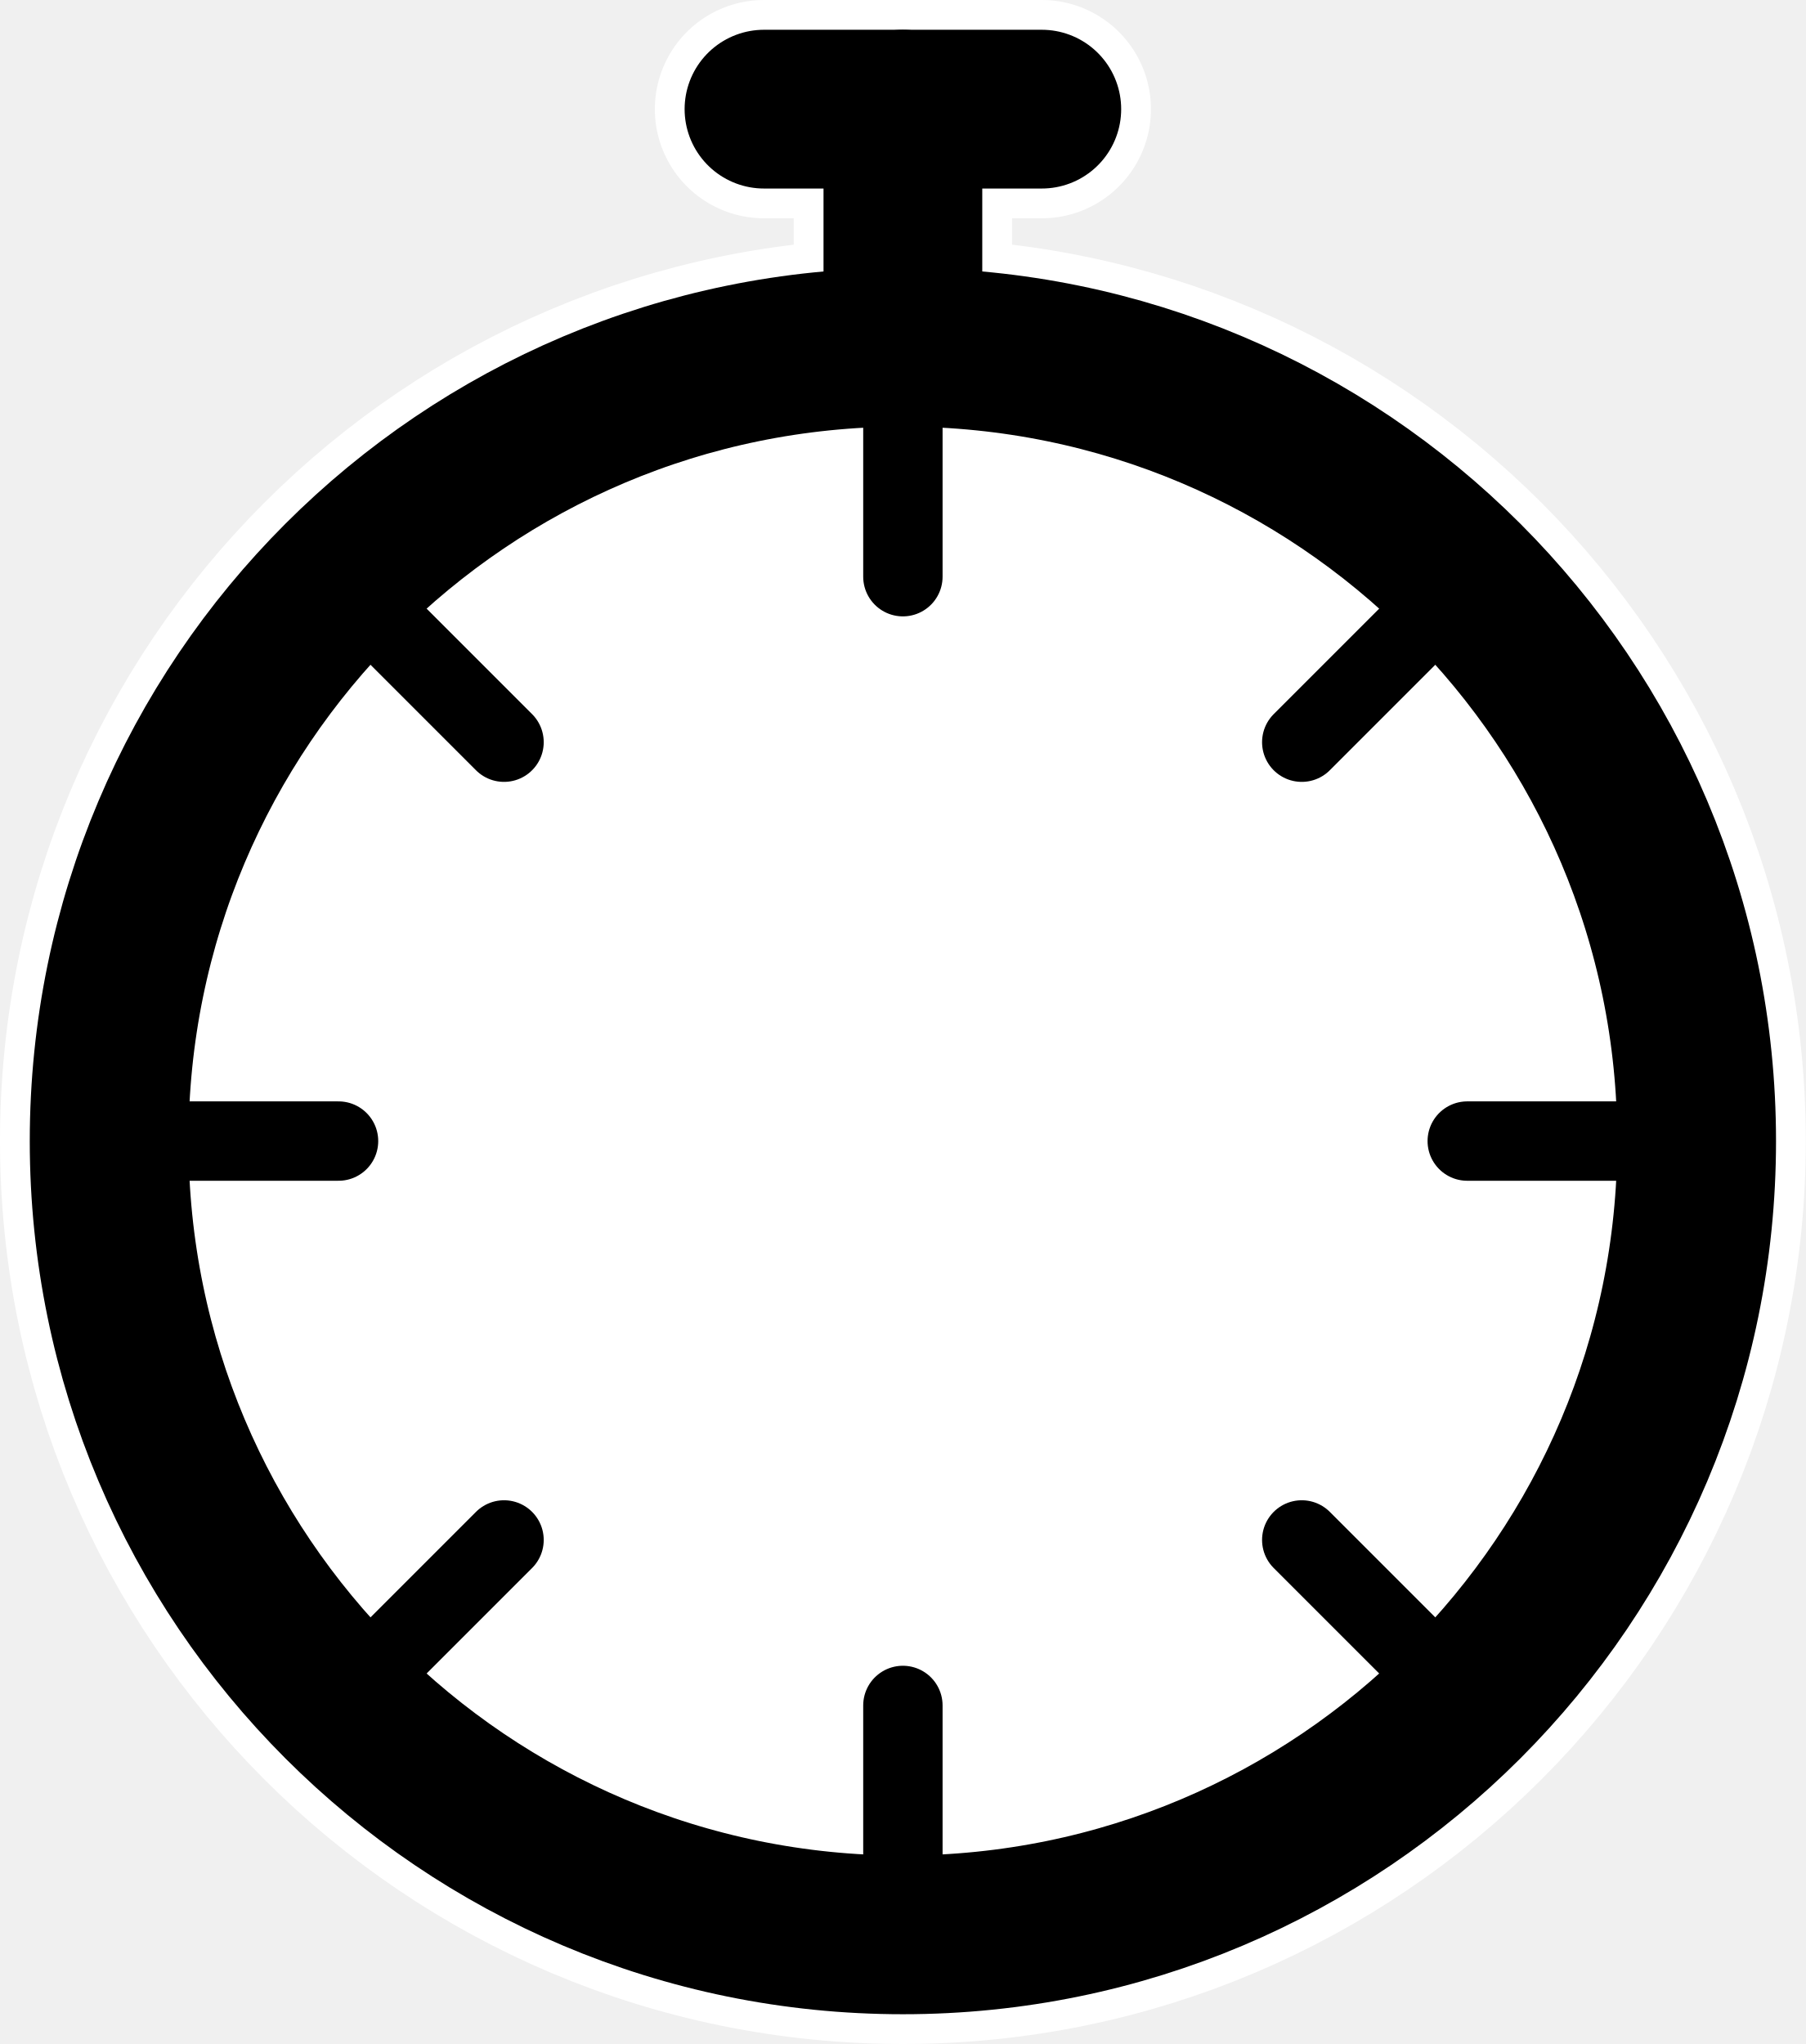
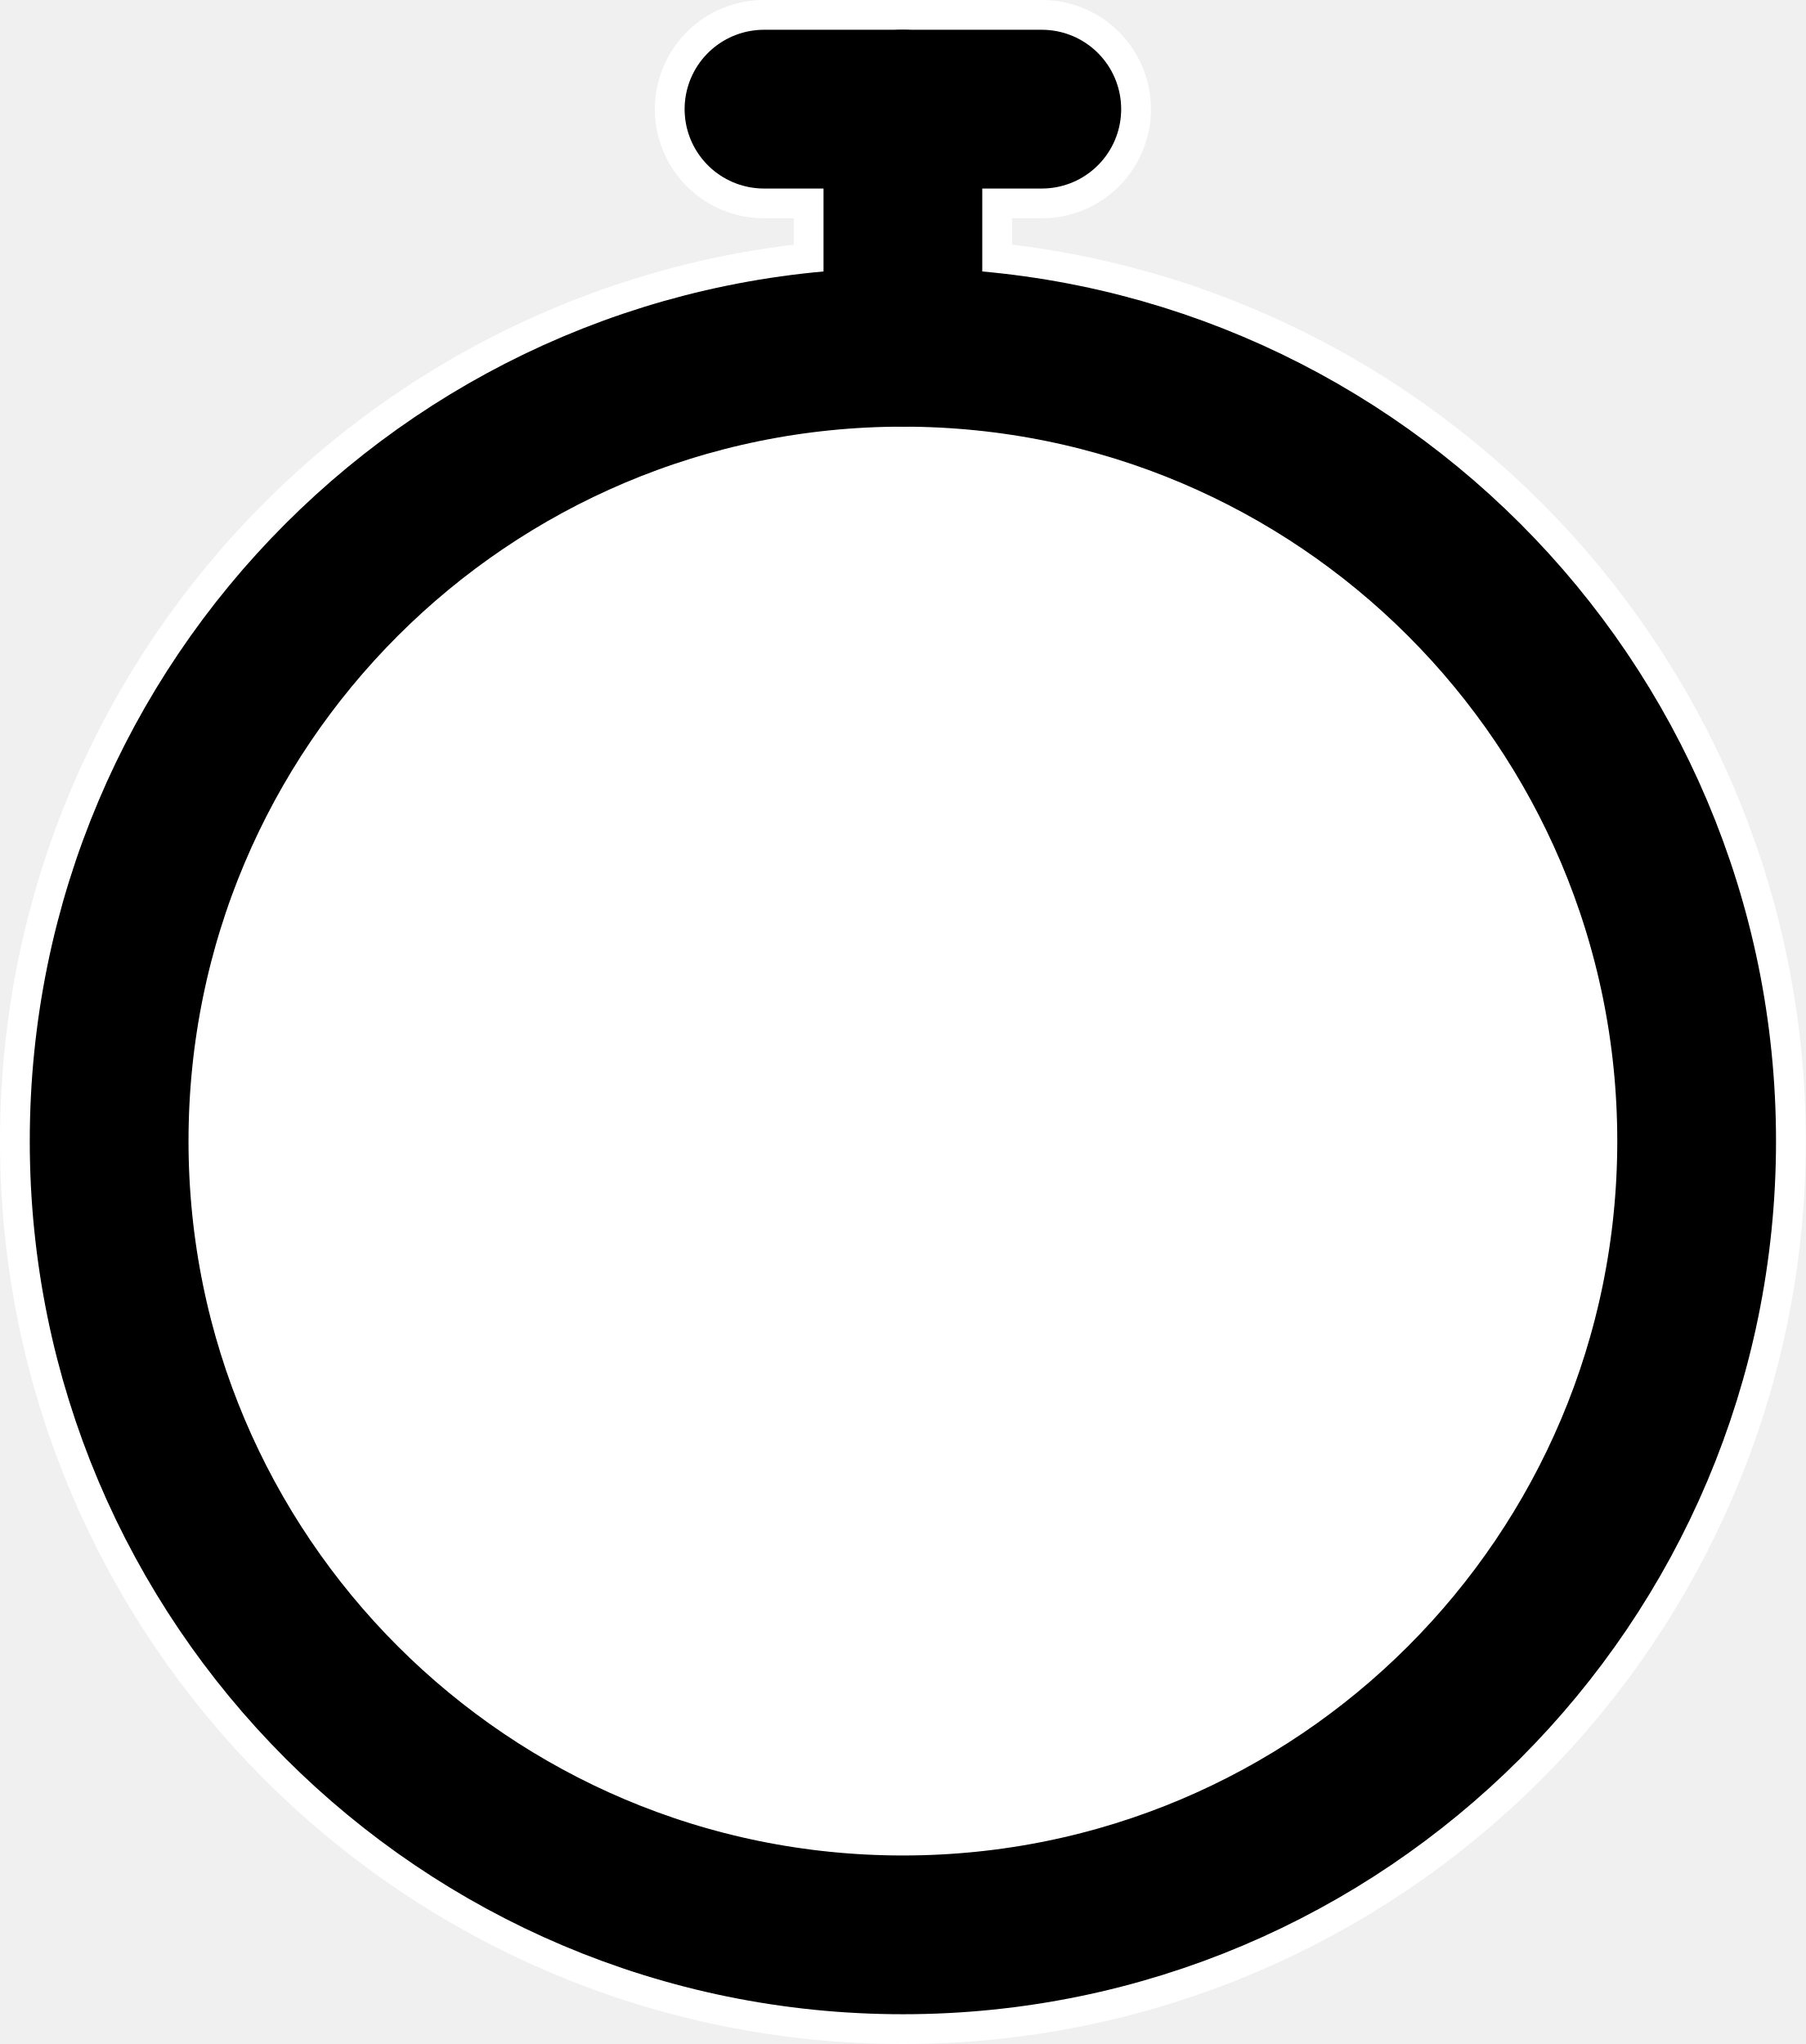
- <svg xmlns="http://www.w3.org/2000/svg" id="Layer_1" data-name="Layer 1" viewBox="0 0 455 515">
-   <defs>
-     <style>.cls-1{fill:#fff;}.cls-2,.cls-3,.cls-4,.cls-5{fill:none;stroke-linecap:round;}.cls-2,.cls-3{stroke:#fff;stroke-width:55px;}.cls-2,.cls-4,.cls-5{stroke-linejoin:round;}.cls-3{stroke-miterlimit:10;}.cls-4,.cls-5{stroke:#000;}.cls-4{stroke-width:40px;}.cls-5{stroke-width:20px;}</style>
-   </defs>
-   <circle class="cls-1" cx="227.5" cy="287.5" r="220" />
-   <line class="cls-2" x1="227.5" y1="92.5" x2="227.5" y2="32.5" />
-   <line class="cls-3" x1="192.5" y1="27.5" x2="262.5" y2="27.5" />
-   <circle class="cls-2" cx="227.5" cy="287.5" r="200" />
-   <circle class="cls-4" cx="227.5" cy="287.5" r="200" />
-   <g id="_Radial_Repeat_" data-name=" Radial Repeat ">
-     <line class="cls-5" x1="227.5" y1="489.7" x2="227.5" y2="429.7" />
-   </g>
-   <g id="_Radial_Repeat_2" data-name=" Radial Repeat 2">
-     <line class="cls-5" x1="84.5" y1="430.5" x2="127" y2="388" />
-   </g>
-   <g id="_Radial_Repeat_3" data-name=" Radial Repeat 3">
-     <line class="cls-5" x1="25.3" y1="287.5" x2="85.3" y2="287.5" />
-   </g>
-   <g id="_Radial_Repeat_4" data-name=" Radial Repeat 4">
-     <line class="cls-5" x1="84.5" y1="144.5" x2="127" y2="187" />
-   </g>
-   <g id="_Radial_Repeat_5" data-name=" Radial Repeat 5">
-     <line class="cls-5" x1="227.5" y1="85.3" x2="227.5" y2="145.3" />
-   </g>
-   <g id="_Radial_Repeat_6" data-name=" Radial Repeat 6">
-     <line class="cls-5" x1="370.5" y1="144.5" x2="328" y2="187" />
-   </g>
-   <g id="_Radial_Repeat_7" data-name=" Radial Repeat 7">
-     <line class="cls-5" x1="429.7" y1="287.5" x2="369.7" y2="287.5" />
-   </g>
-   <g id="_Radial_Repeat_8" data-name=" Radial Repeat 8">
-     <line class="cls-5" x1="370.5" y1="430.5" x2="328" y2="388" />
-   </g>
-   <line class="cls-4" x1="227.5" y1="87.5" x2="227.5" y2="27.5" />
-   <line class="cls-4" x1="192.5" y1="27.5" x2="262.5" y2="27.5" />
+ <svg xmlns="http://www.w3.org/2000/svg" version="1.1" id="Layer_1" x="0px" y="0px" viewBox="0 0 455 515" style="enable-background:new 0 0 455 515;" xml:space="preserve">
+   <style type="text/css">
+ 	.st0{fill:#FFFFFF;}
+ 	.st1{fill:none;stroke:#FFFFFF;stroke-width:55;stroke-linecap:round;stroke-linejoin:round;}
+ 	.st2{fill:none;stroke:#FFFFFF;stroke-width:55;stroke-linecap:round;stroke-miterlimit:10;}
+ 	.st3{fill:none;stroke:#000000;stroke-width:40;stroke-linecap:round;stroke-linejoin:round;}
+ </style>
+   <circle class="st0" cx="227.5" cy="287.5" r="220" />
+   <line class="st1" x1="227.5" y1="92.5" x2="227.5" y2="32.5" />
+   <line class="st2" x1="192.5" y1="27.5" x2="262.5" y2="27.5" />
+   <circle class="st1" cx="227.5" cy="287.5" r="200" />
+   <circle class="st3" cx="227.5" cy="287.5" r="200" />
+   <line class="st3" x1="227.5" y1="87.5" x2="227.5" y2="27.5" />
+   <line class="st3" x1="192.5" y1="27.5" x2="262.5" y2="27.5" />
</svg>
